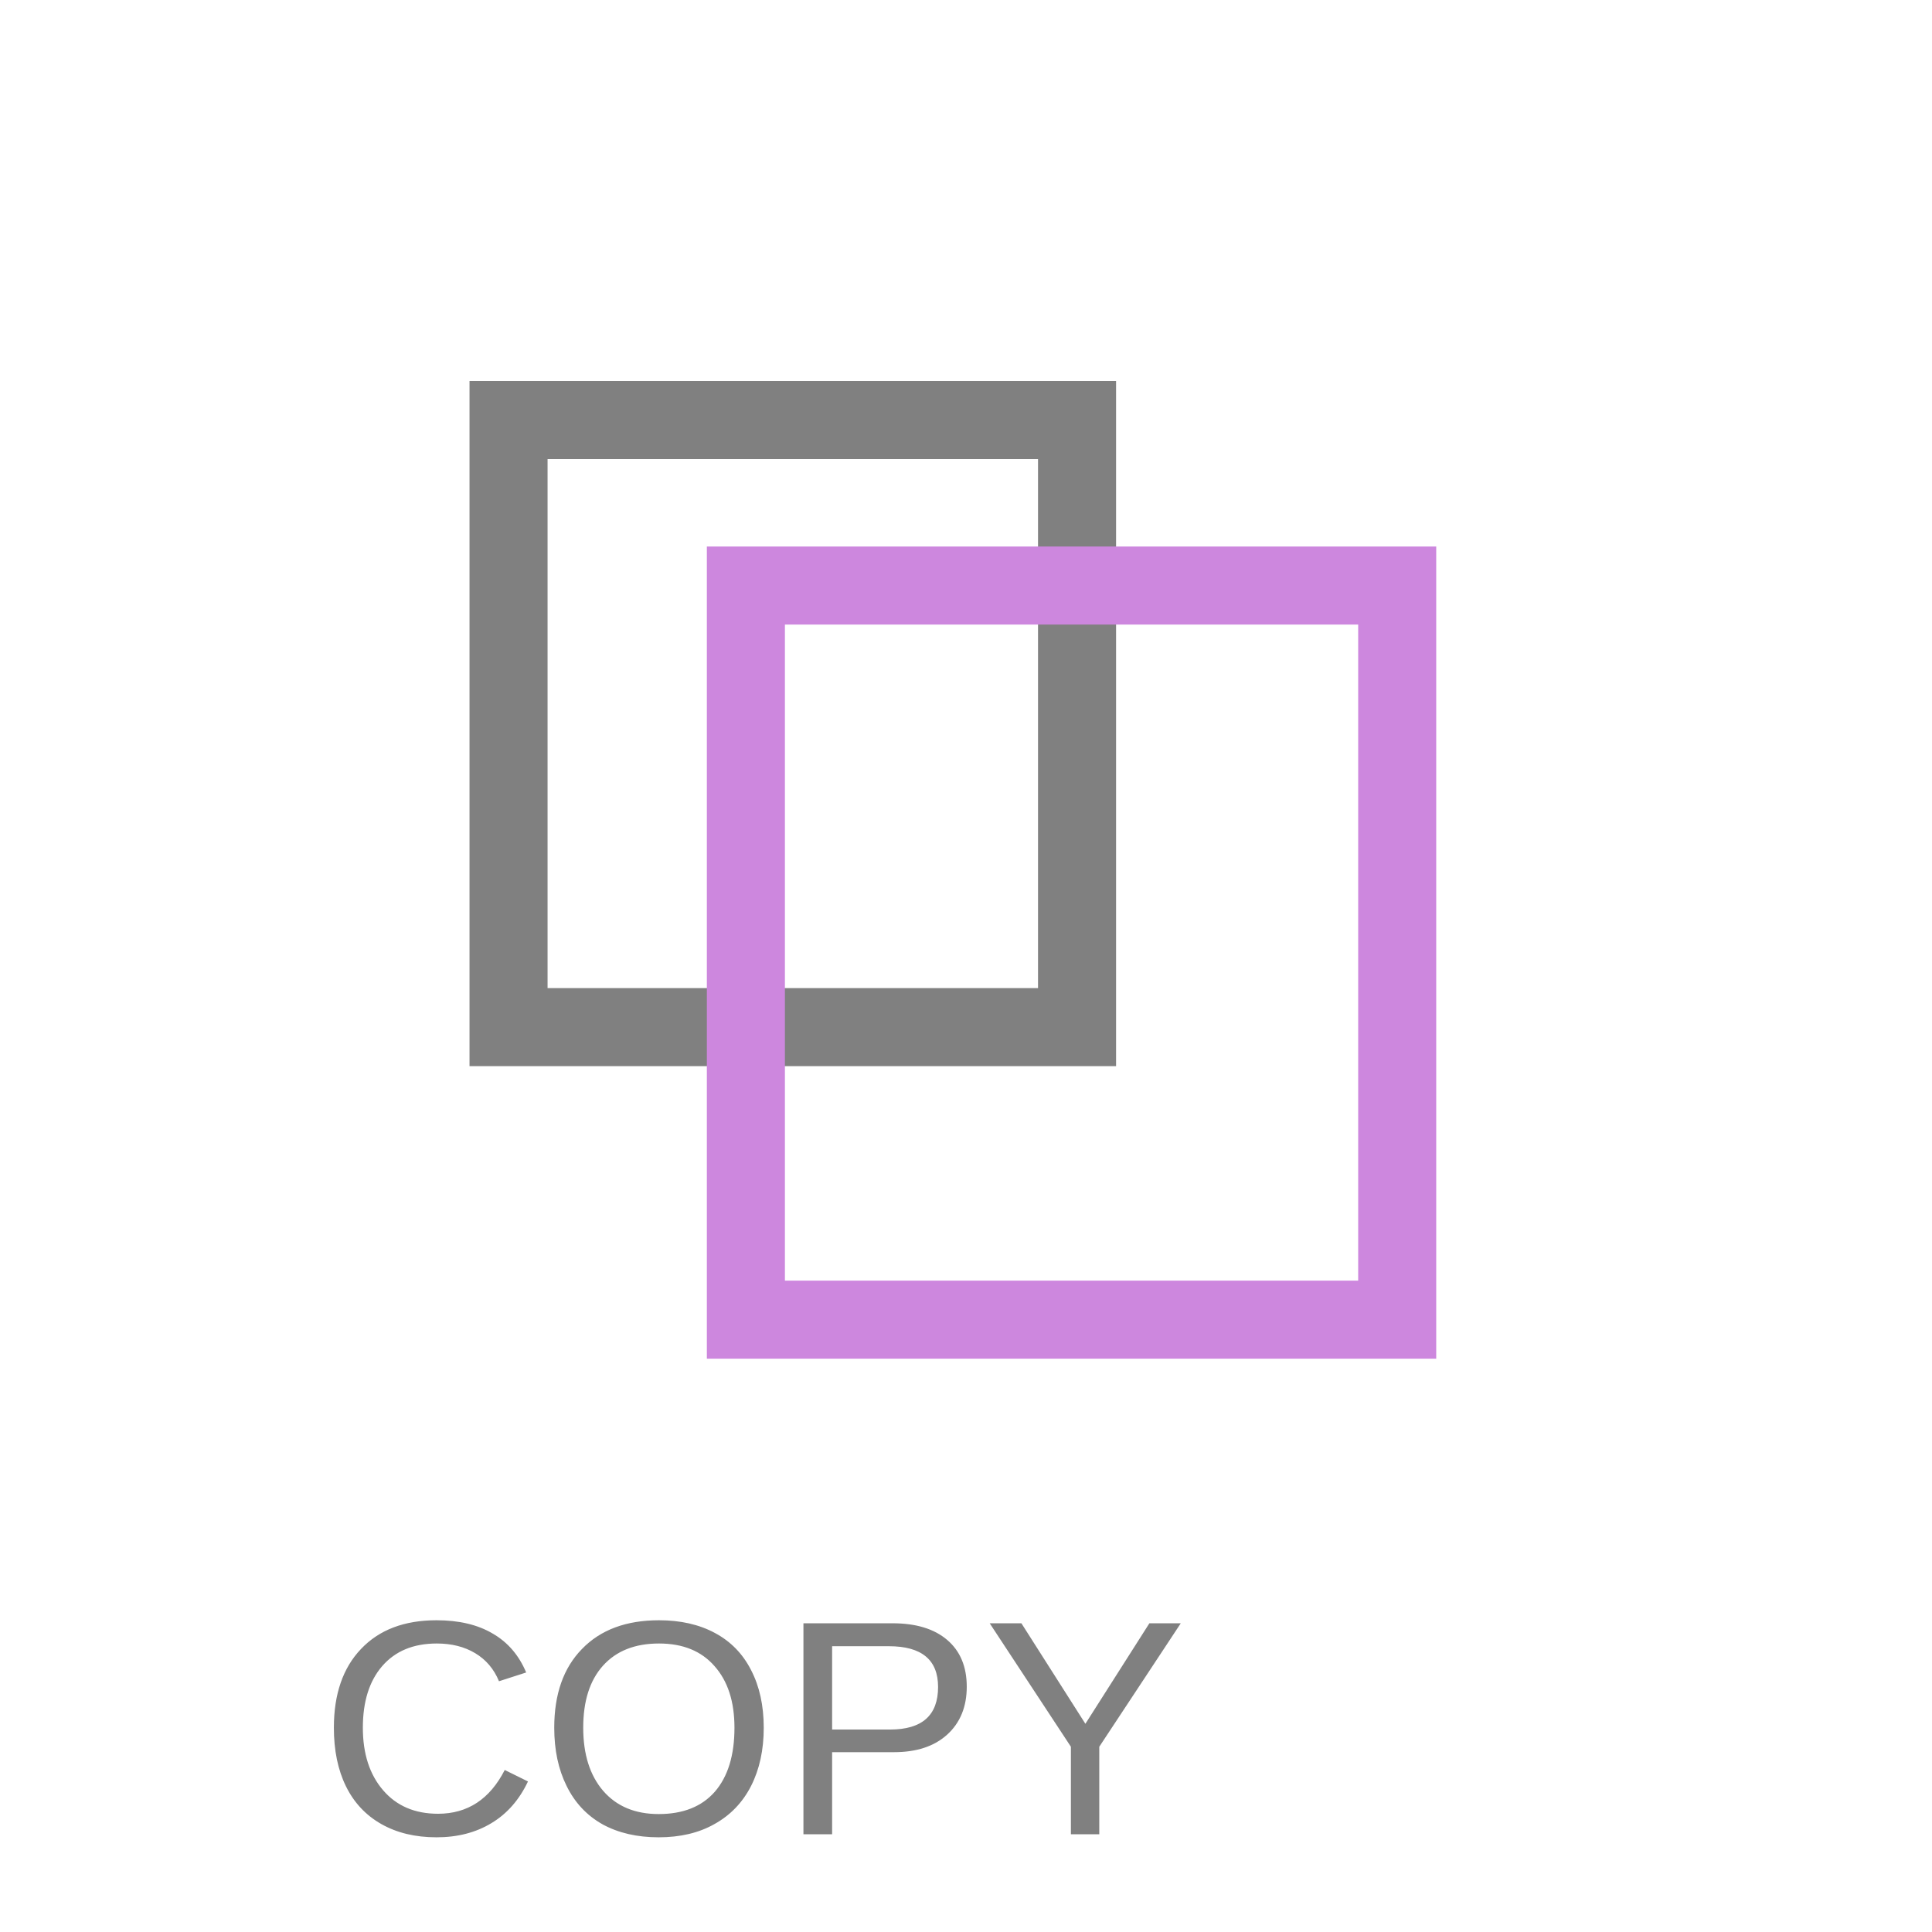
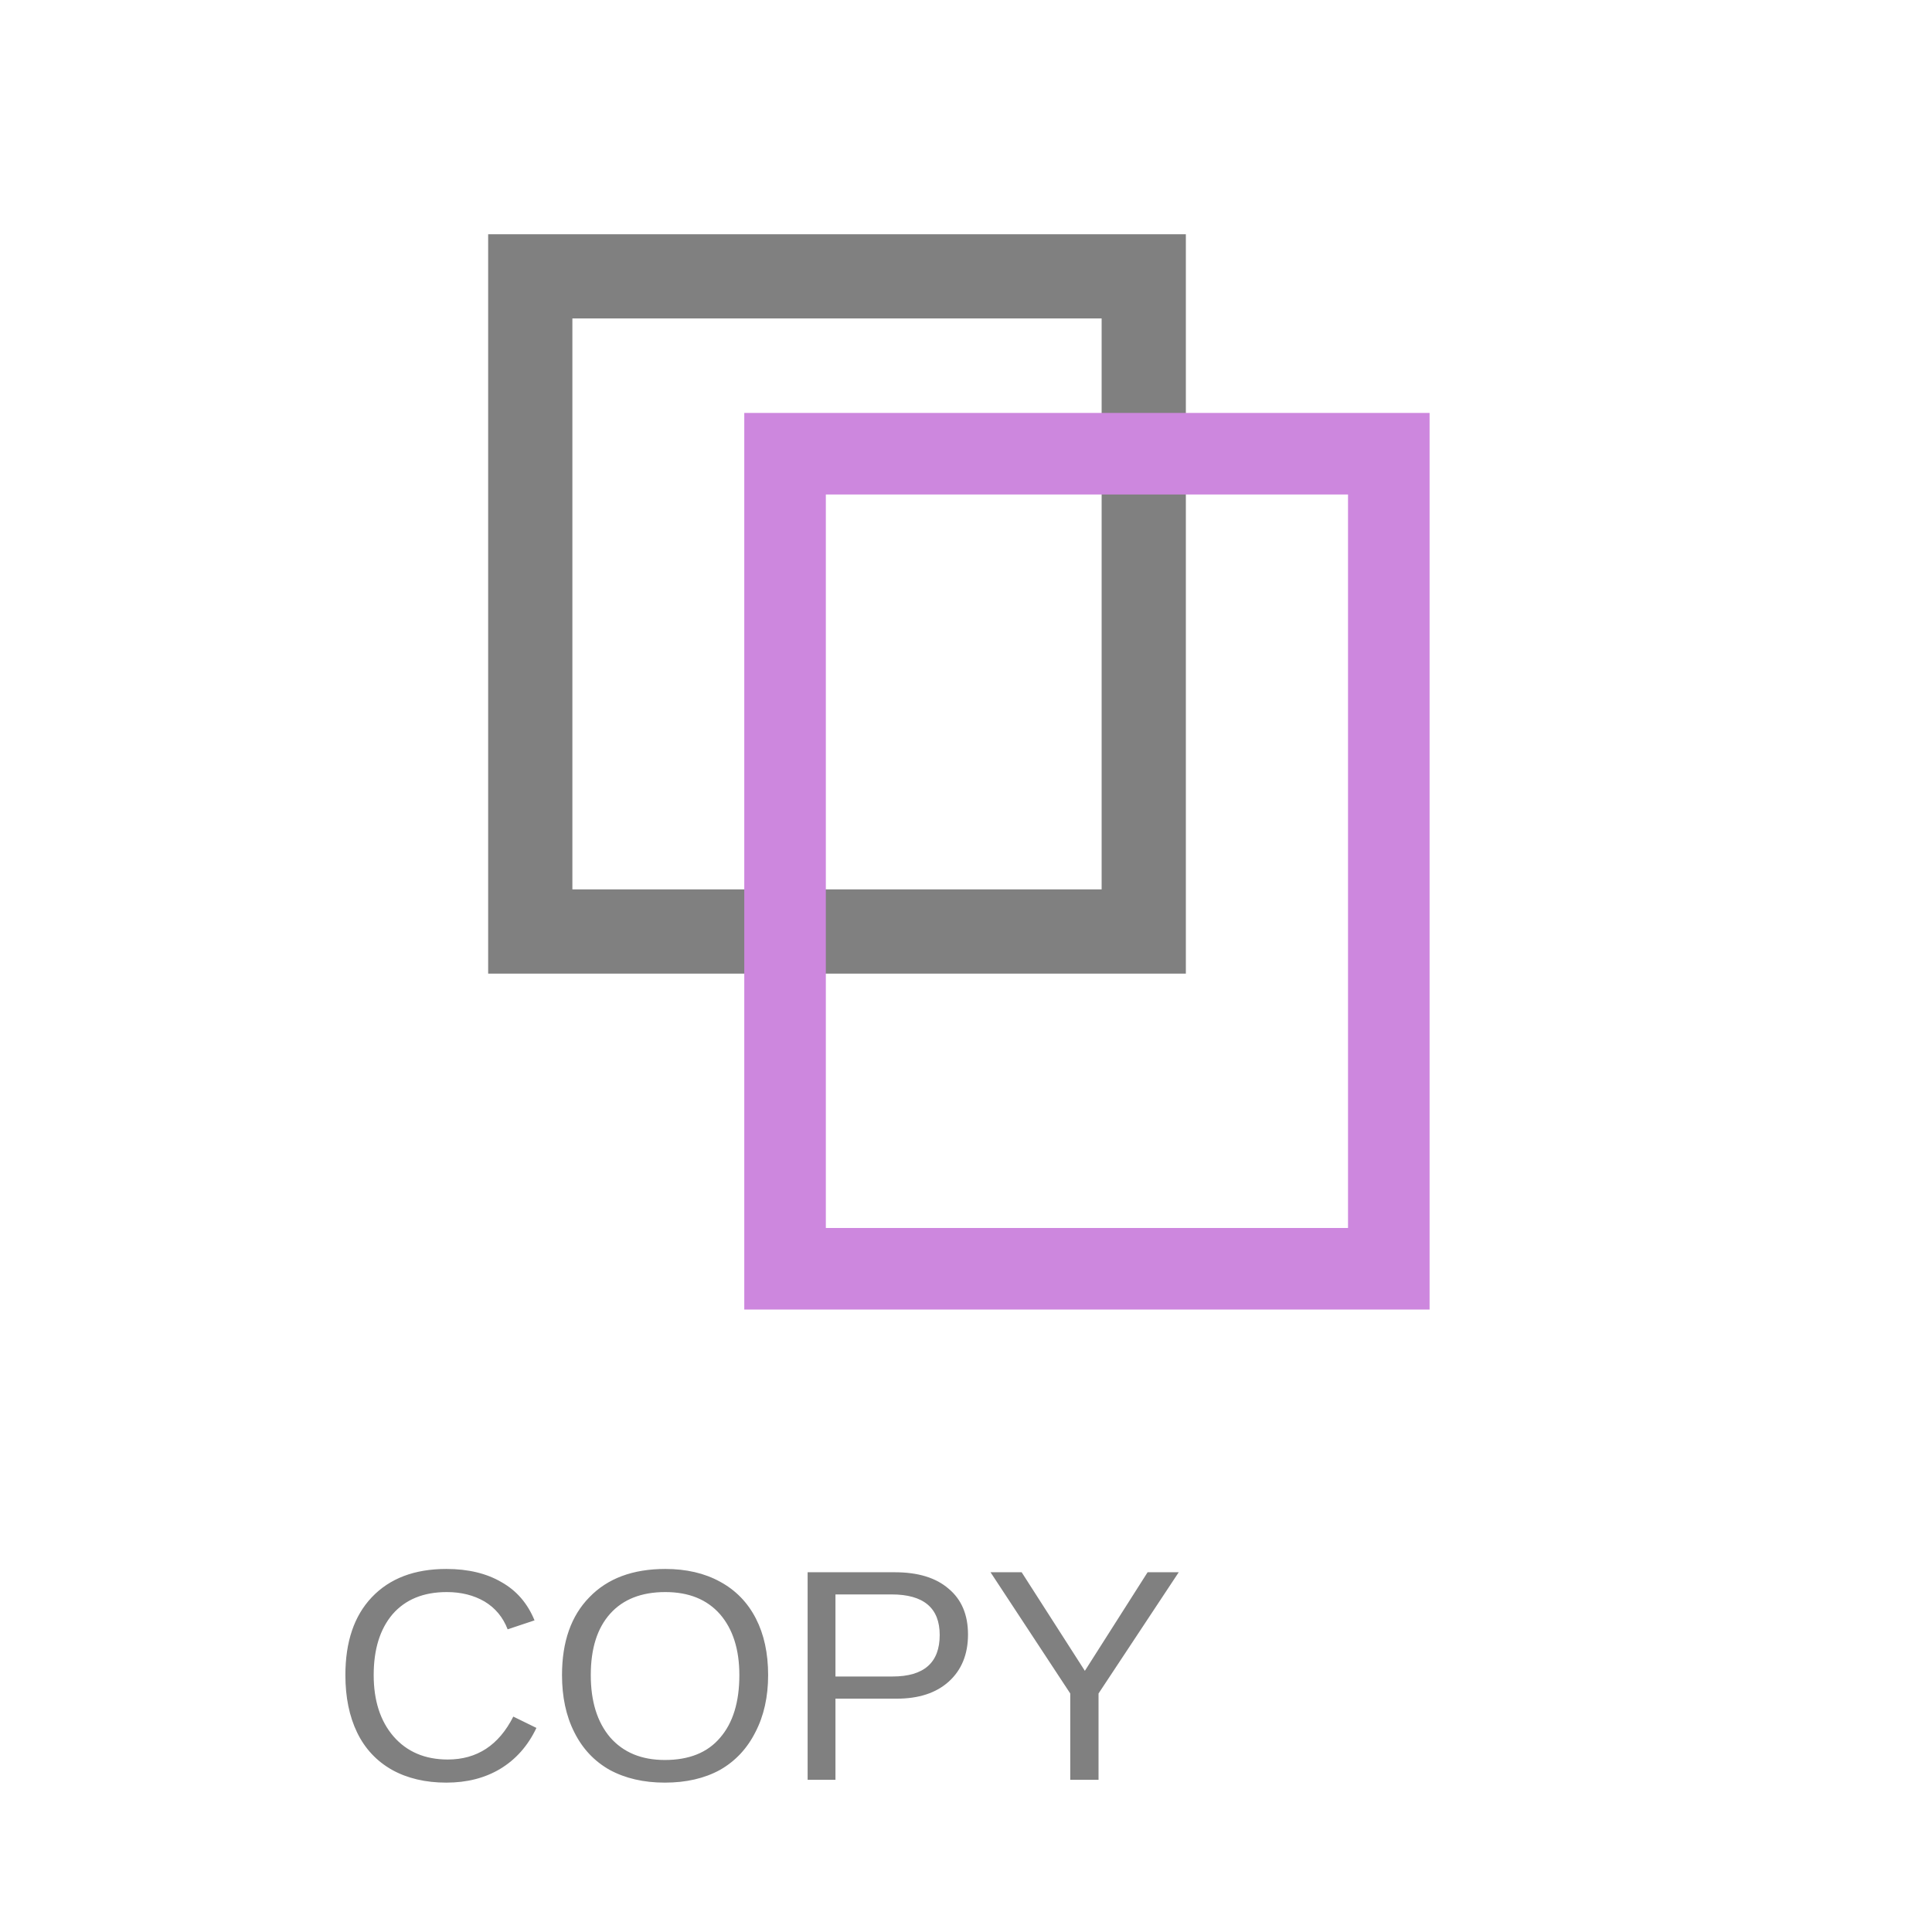
- <svg xmlns="http://www.w3.org/2000/svg" width="100" height="100" viewBox="0 0 100 100" id="svg2" version="1.1">
+ <svg xmlns="http://www.w3.org/2000/svg" width="64" height="64" viewBox="0 0 64 64" id="svg2" version="1.1">
  <defs id="defs4" />
-   <g id="layer1" transform="translate(0,-952.3623)" style="display:none">
-     <ellipse ry="10.399" rx="11.174" cy="998.188" cx="49.305" id="ellipse4140" style="opacity:1;fill:#000000;fill-opacity:0;stroke:#cd87de;stroke-width:4.785;stroke-miterlimit:4;stroke-dasharray:none;stroke-opacity:1" />
-     <text xml:space="preserve" style="font-style:normal;font-variant:normal;font-weight:normal;font-stretch:normal;font-size:15.882px;line-height:125%;font-family:Arial;-inkscape-font-specification:'Arial, Normal';text-align:start;letter-spacing:0px;word-spacing:0px;writing-mode:lr-tb;text-anchor:start;fill:#808080;fill-opacity:1;stroke:none;stroke-width:1px;stroke-linecap:butt;stroke-linejoin:miter;stroke-opacity:1" x="2.001" y="1047.305" id="text4617">
-       <tspan id="tspan4619" x="2.001" y="1047.305">SHOW META</tspan>
+   <g id="layer1" transform="translate(0,-988.3623)" style="display:none">
+     <ellipse ry="6.308" rx="6.779" cy="1019.584" cx="32.604" id="ellipse4140" style="opacity:1;fill:#000000;fill-opacity:0;stroke:#cd87de;stroke-width:2.903;stroke-miterlimit:4;stroke-dasharray:none;stroke-opacity:1" />
+     <text xml:space="preserve" style="font-style:normal;font-variant:normal;font-weight:normal;font-stretch:normal;font-size:10px;line-height:125%;font-family:Arial;-inkscape-font-specification:'Arial, Normal';text-align:center;letter-spacing:0px;word-spacing:0px;writing-mode:lr-tb;text-anchor:middle;fill:#808080;fill-opacity:1;stroke:none;stroke-width:1px;stroke-linecap:butt;stroke-linejoin:miter;stroke-opacity:1" x="32.032" y="1047.381" id="text4617">
+       <tspan id="tspan4619" x="32.032" y="1047.381">SHOW META</tspan>
    </text>
-     <path style="opacity:1;fill:none;fill-opacity:1;stroke:#808080;stroke-width:4.785;stroke-miterlimit:4;stroke-dasharray:none;stroke-opacity:1" d="m 72.148,1001.032 c -0.096,4.31 -10.185,14.06 -22.749,14.06 -12.564,0 -22.557,-10.614 -22.749,-14.06 -0.192,-4.022 10.185,-14.06 22.749,-14.06 12.564,0 22.749,10.997 22.749,14.06 z" id="path4136" />
+     <path style="opacity:1;fill:none;fill-opacity:1;stroke:#808080;stroke-width:2.903;stroke-miterlimit:4;stroke-dasharray:none;stroke-opacity:1" d="m 46.462,1021.31 c -0.058,2.615 -6.179,8.53 -13.801,8.53 -7.622,0 -13.685,-6.439 -13.801,-8.53 -0.116,-2.44 6.179,-8.529 13.801,-8.529 7.622,0 13.801,6.672 13.801,8.529 z" id="path4136" />
  </g>
-   <g style="display:inline" transform="translate(0,-952.3623)" id="g4825">
-     <text id="text4829" y="1047.305" x="50.001" style="font-style:normal;font-variant:normal;font-weight:normal;font-stretch:normal;font-size:15.881px;line-height:125%;font-family:Arial;-inkscape-font-specification:'Arial, Normal';text-align:center;letter-spacing:0px;word-spacing:0px;writing-mode:lr-tb;text-anchor:middle;fill:#808080;fill-opacity:1;stroke:none;stroke-width:1px;stroke-linecap:butt;stroke-linejoin:miter;stroke-opacity:1" xml:space="preserve">
-       <tspan y="1047.305" x="50.001" id="tspan4831">COPY</tspan>
+   <g id="layer2" style="display:none" transform="translate(0,-36)">
+     <path style="fill:none;fill-rule:evenodd;stroke:#808080;stroke-width:2.35;stroke-linecap:butt;stroke-linejoin:miter;stroke-miterlimit:4;stroke-dasharray:none;stroke-opacity:1" d="M 19.18,81.52 45.423,55.277" id="path4342" />
+   </g>
+   <g style="display:inline" transform="translate(0,-988.3623)" id="g4825">
+     <text id="text4829" y="1047.322" x="32.043" style="font-style:normal;font-variant:normal;font-weight:normal;font-stretch:normal;font-size:10px;line-height:125%;font-family:Arial;-inkscape-font-specification:'Arial, Normal';text-align:center;letter-spacing:0px;word-spacing:0px;writing-mode:lr-tb;text-anchor:middle;fill:#808080;fill-opacity:1;stroke:none;stroke-width:1px;stroke-linecap:butt;stroke-linejoin:miter;stroke-opacity:1" xml:space="preserve">
+       <tspan y="1047.322" x="32.043" id="tspan4831">COPY</tspan>
    </text>
-     <rect style="opacity:1;fill:none;fill-opacity:1;stroke:#808080;stroke-width:4.04;stroke-linecap:round;stroke-miterlimit:4;stroke-dasharray:none;stroke-opacity:1" id="rect4835" width="29.426" height="31.426" x="26.322" y="974.101" />
-     <rect style="opacity:1;fill:none;fill-opacity:1;stroke:#cd87de;stroke-width:4.04;stroke-linecap:round;stroke-miterlimit:4;stroke-dasharray:none;stroke-opacity:1" id="rect4837" width="33.712" height="37.997" x="38.607" y="982.671" />
-   </g>
-   <g id="layer2" style="display:none">
-     <path style="fill:none;fill-rule:evenodd;stroke:#808080;stroke-width:3.988;stroke-linecap:butt;stroke-linejoin:miter;stroke-miterlimit:4;stroke-dasharray:none;stroke-opacity:1" d="M 26.119,69.895 70.649,25.365" id="path4342" />
+     <rect style="opacity:1;fill:none;fill-opacity:1;stroke:#808080;stroke-width:2.79;stroke-linecap:round;stroke-miterlimit:4;stroke-dasharray:none;stroke-opacity:1" id="rect4835" width="20.322" height="21.703" x="17.566" y="997.517" />
+     <rect style="opacity:1;fill:none;fill-opacity:1;stroke:#cd87de;stroke-width:2.702;stroke-linecap:round;stroke-miterlimit:4;stroke-dasharray:none;stroke-opacity:1" id="rect4837" width="20" height="27" x="26.006" y="1003.392" />
  </g>
</svg>
